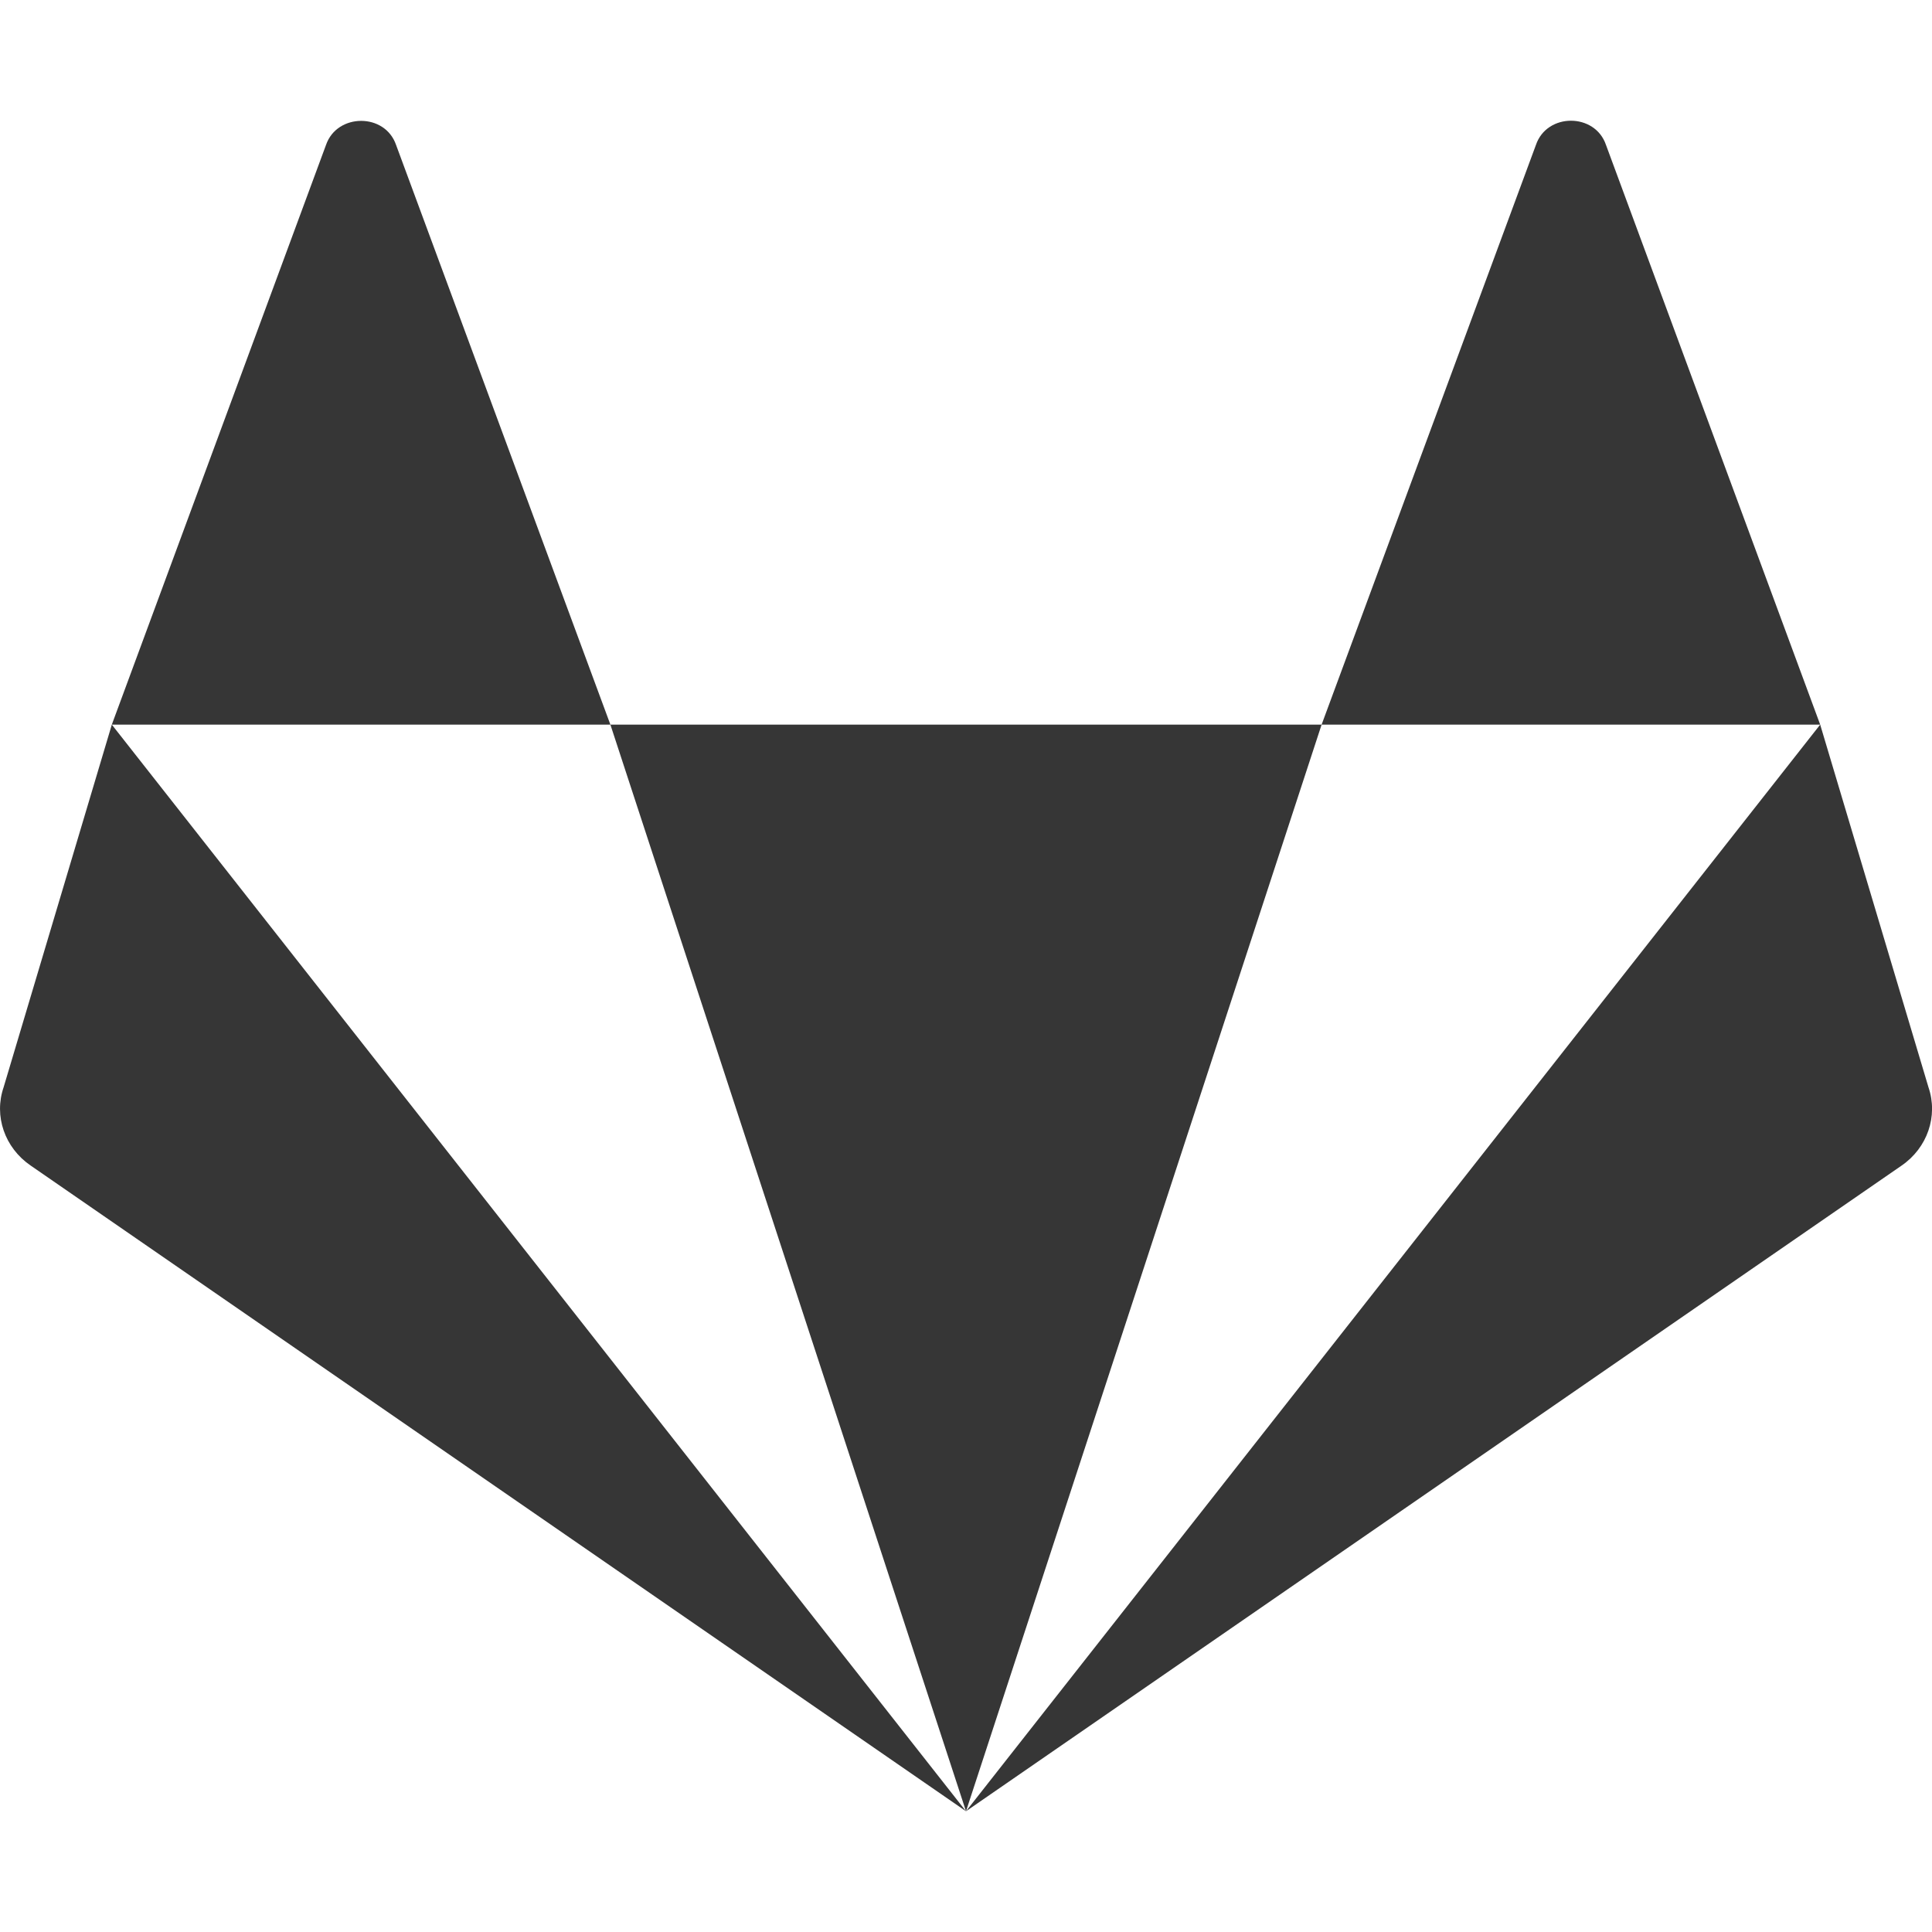
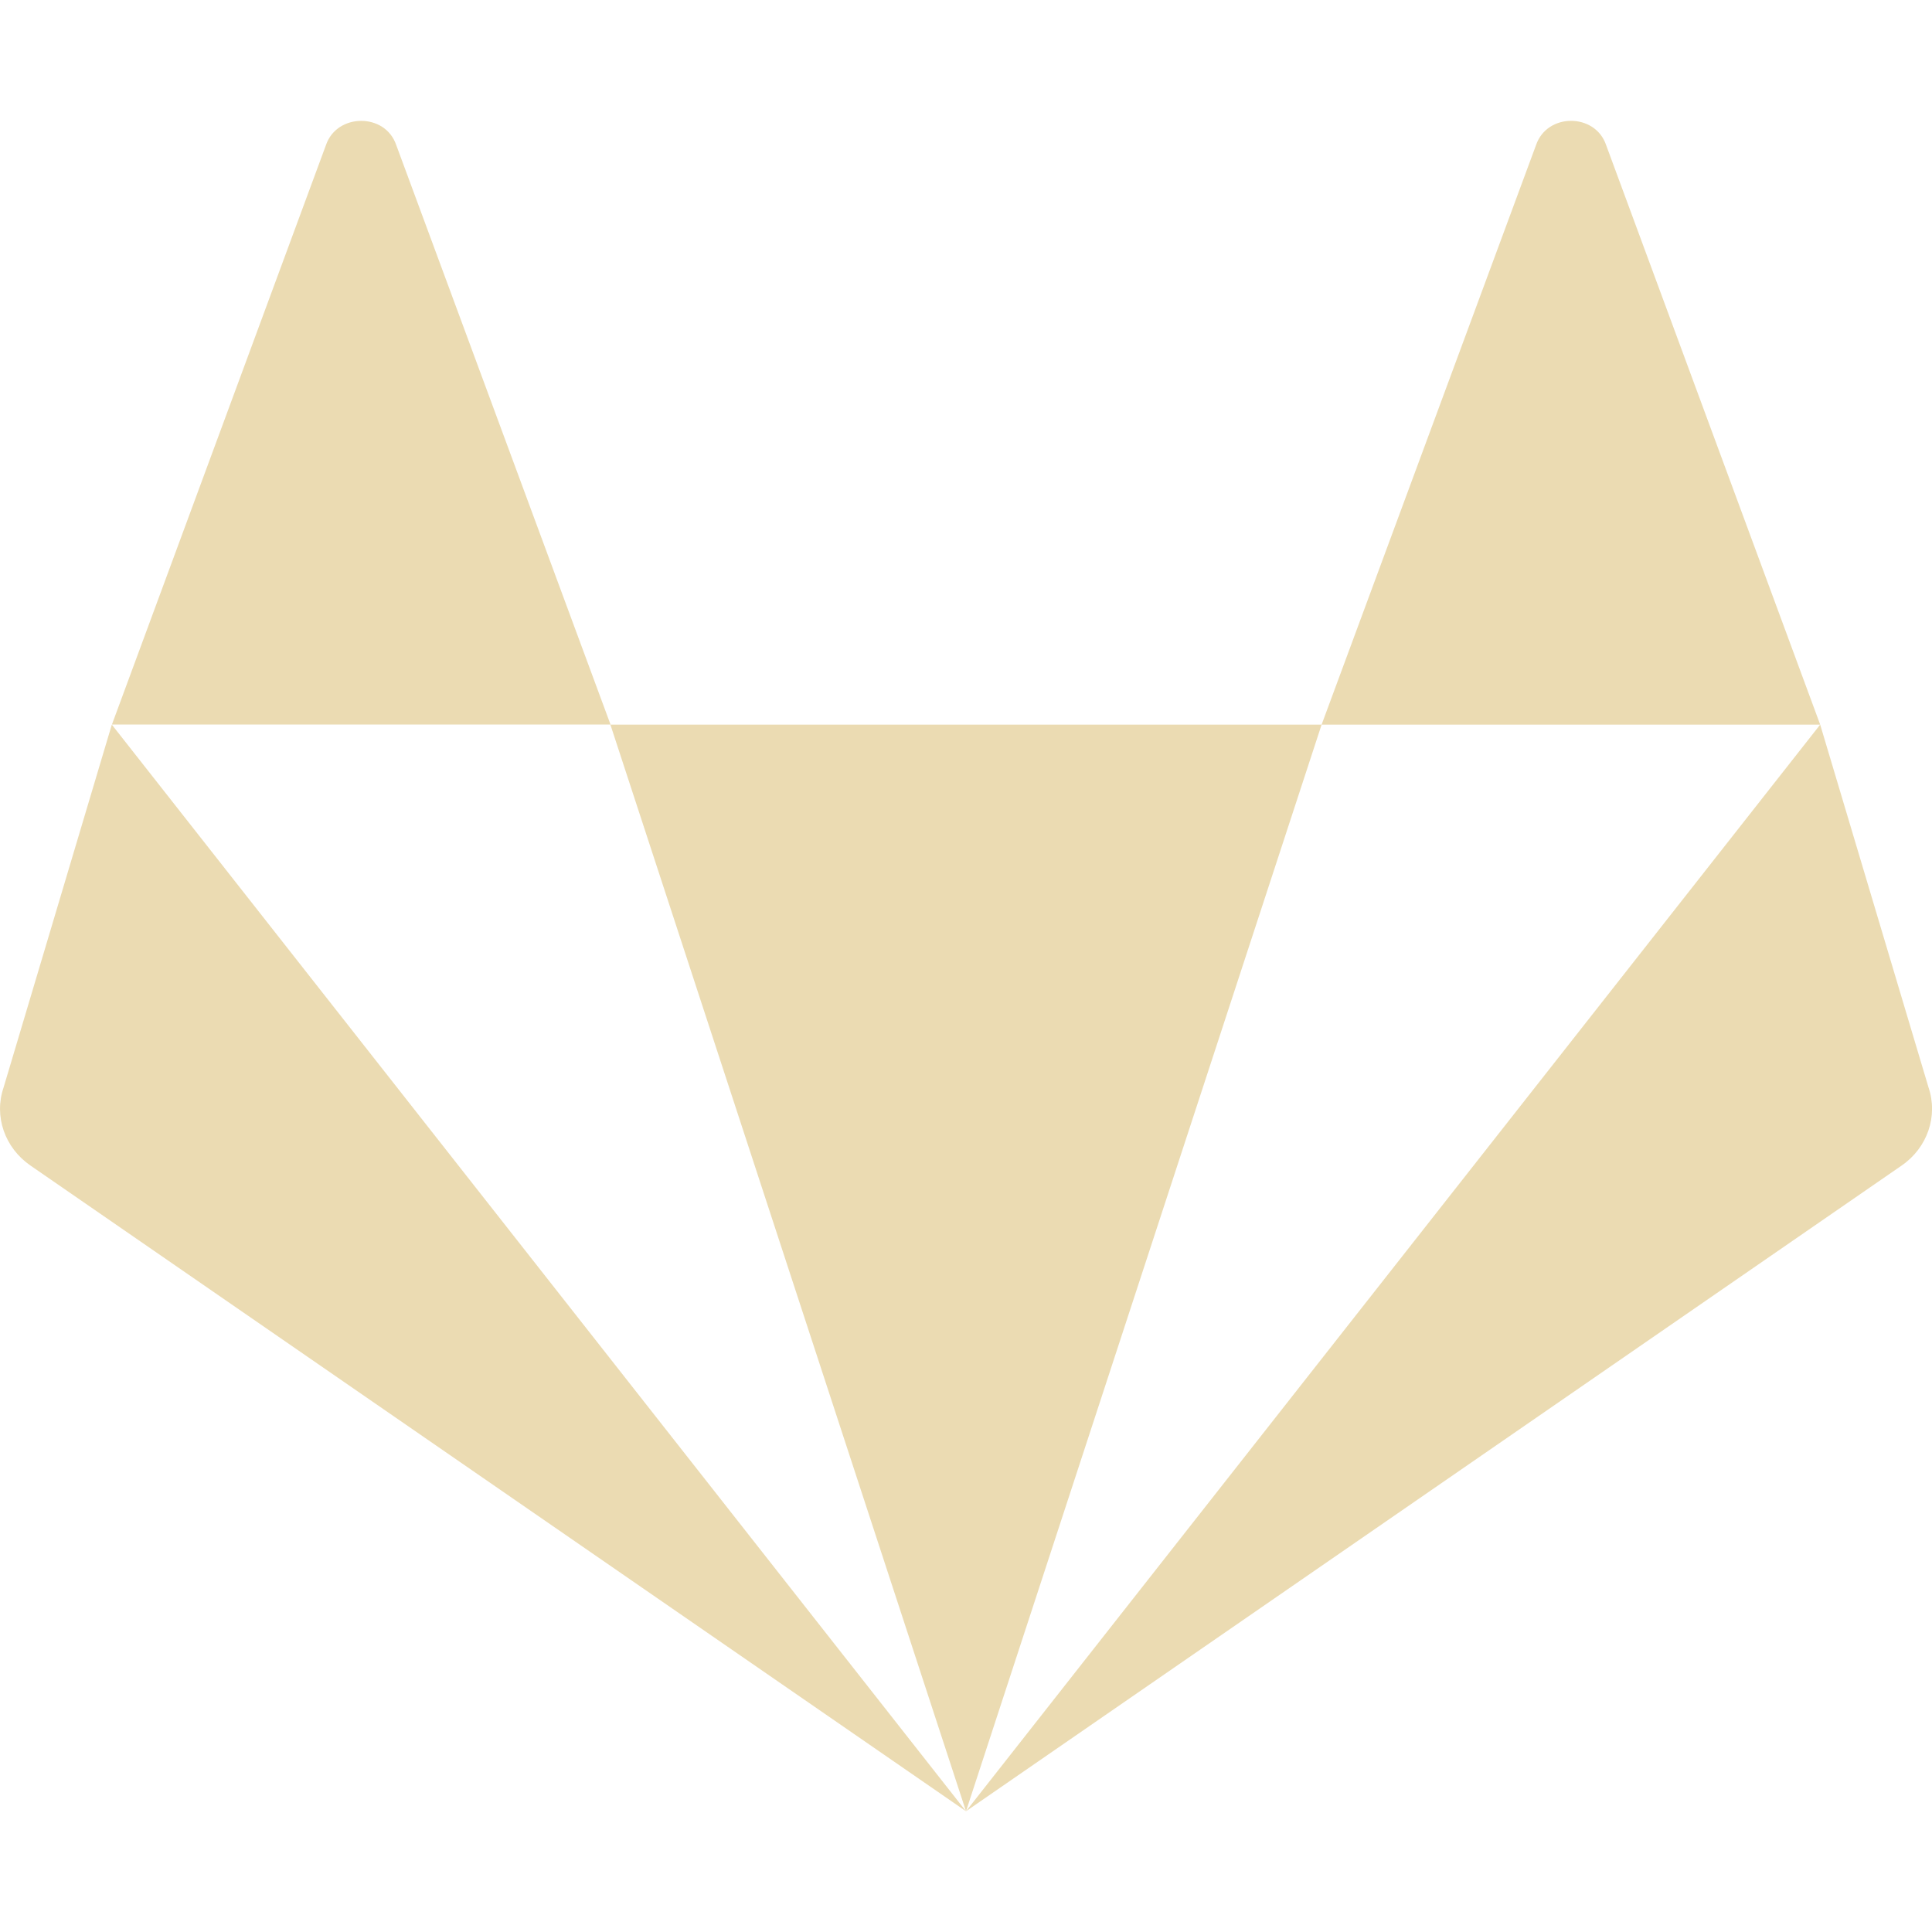
<svg xmlns="http://www.w3.org/2000/svg" width="16" height="16" version="1.1">
  <defs>
-     <style id="current-color-scheme" type="text/css">
-    .ColorScheme-Text { color:#363636; }
-   </style>
+     <style id="current-color-scheme" type="text/css">.ColorScheme-Text { color:#ebdbb2; } .ColorScheme-Highlight { color:#458588; }</style>
  </defs>
-   <path style="fill:currentColor" class="ColorScheme-Text" d="m 2.991,1.001 c -0.122,0 -0.245,0.066 -0.291,0.199 L 0.926,6.001 H 5.055 L 3.28,1.2 C 3.234,1.067 3.113,1.001 2.991,1.001 Z M 5.055,6.001 8,15 10.945,6.001 Z m 5.89,0 h 4.129 L 13.3,1.2 c -0.091,-0.267 -0.489,-0.267 -0.58,0 z m 4.129,0 L 8,15 15.748,9.653 c 0.214,-0.147 0.304,-0.41 0.223,-0.648 z M 8,15 0.926,6.001 0.03,9.004 c -0.082,0.239 0.009,0.501 0.223,0.648 z" />
+   <path class="ColorScheme-Text" d="m2.991 1.001c-0.122 0-0.245 0.066-0.291 0.199l-1.773 4.8h4.129l-1.775-4.8c-0.046-0.133-0.167-0.199-0.289-0.199zm2.064 5 2.945 8.999 2.945-8.999zm5.89 0h4.129l-1.773-4.8c-0.091-0.267-0.489-0.267-0.58 0zm4.129 0-7.074 8.999 7.748-5.347c0.214-0.147 0.304-0.41 0.223-0.648zm-7.074 8.999-7.074-8.999-0.896 3.004c-0.082 0.239 0.009 0.501 0.223 0.648z" fill="currentColor" />
</svg>
